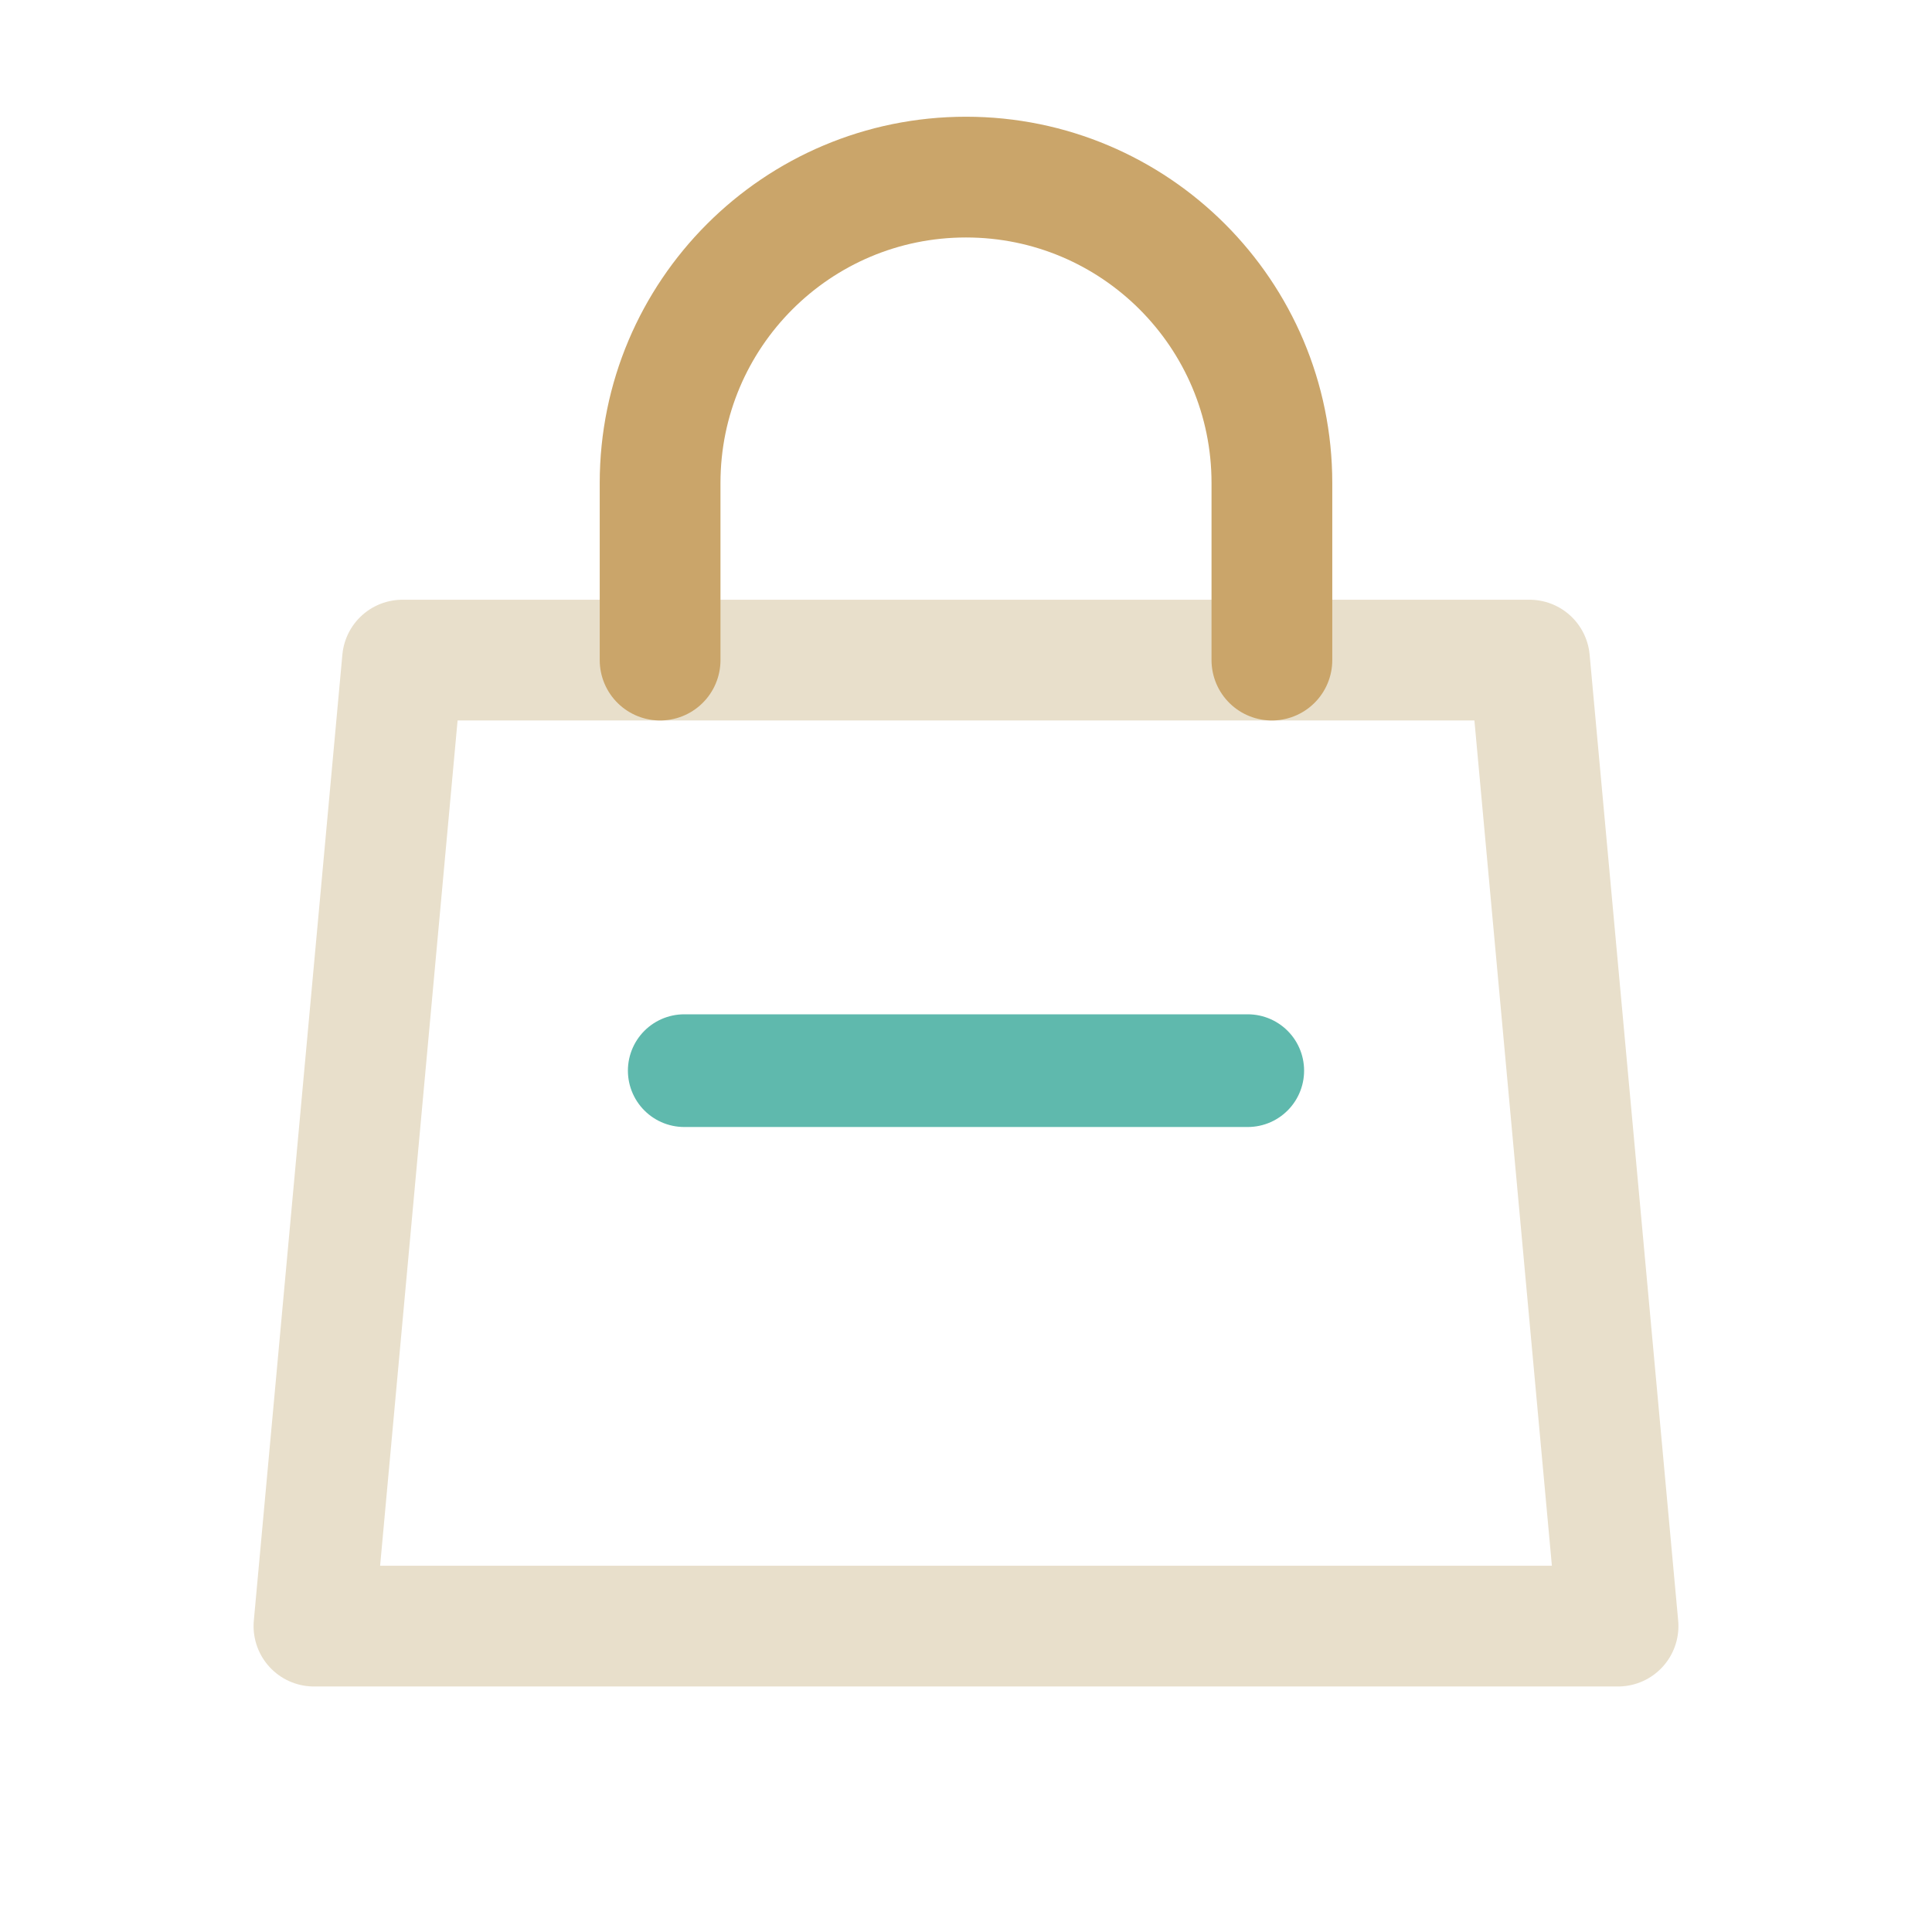
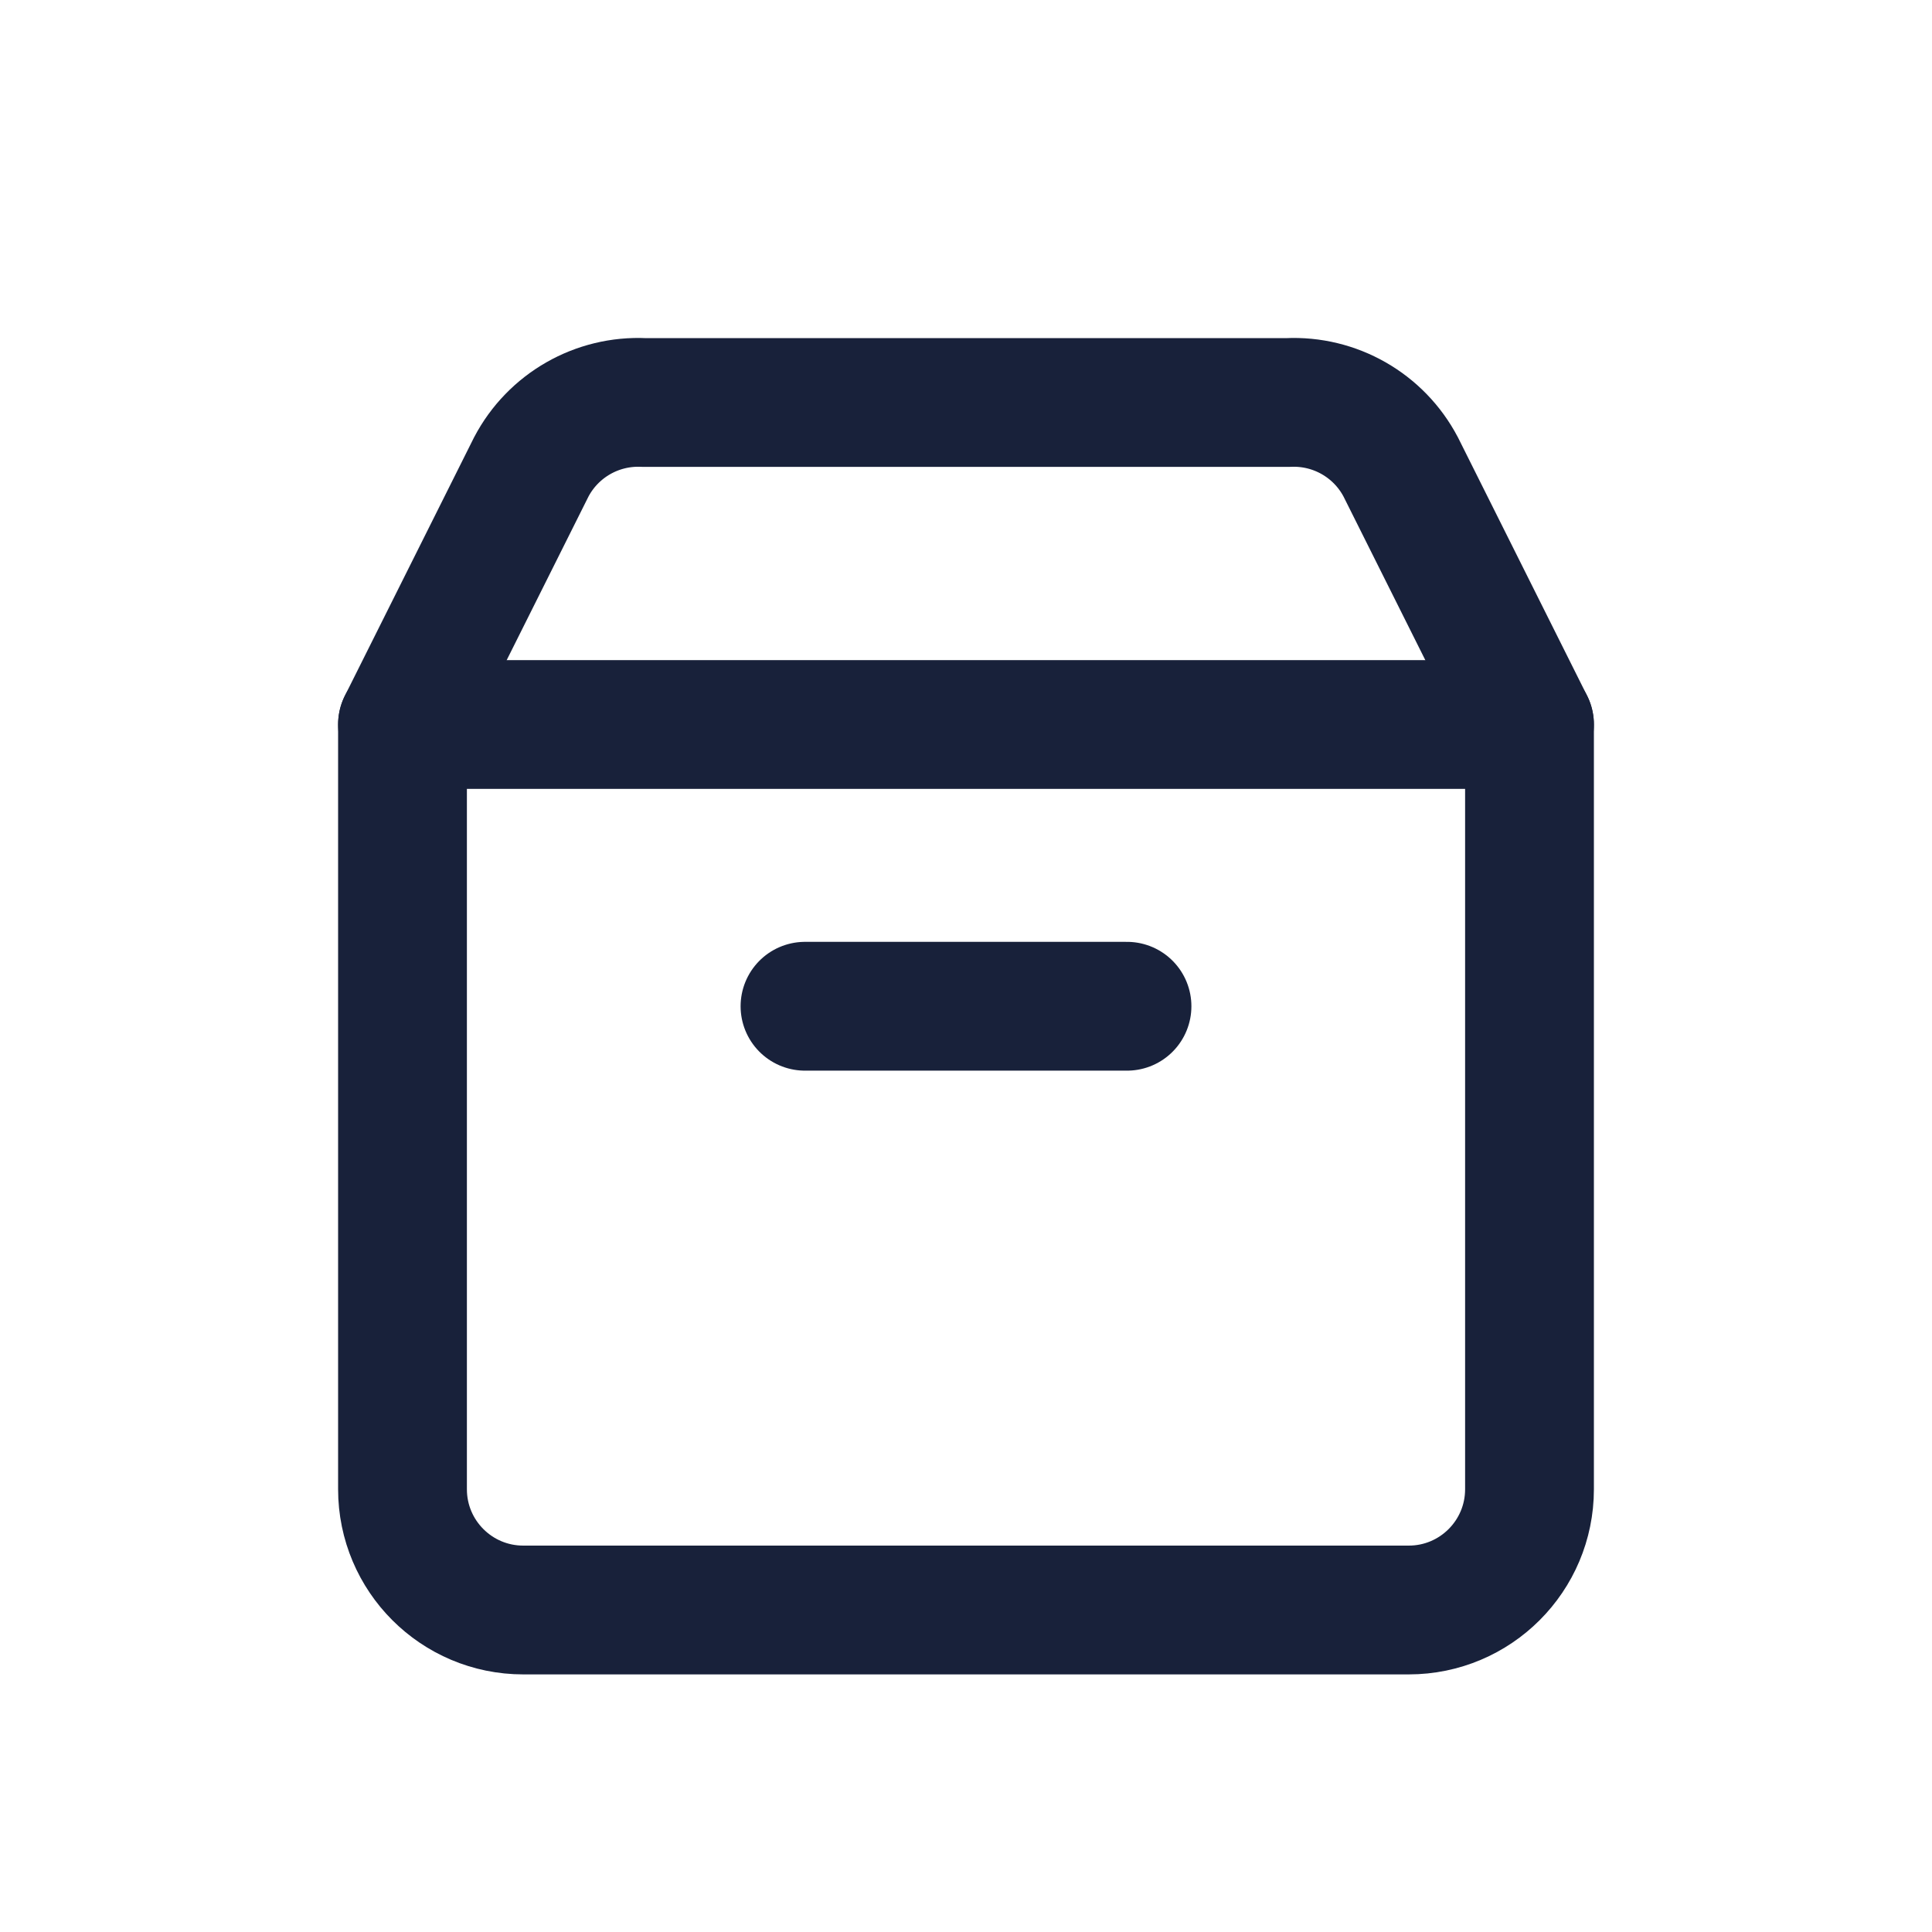
- <svg xmlns="http://www.w3.org/2000/svg" viewBox="0 0 24 24">
-   <path d="M5 8.2h14l1.1 12H3.9L5 8.2Z" fill="none" stroke="#e8dfcb" stroke-width="1.5" stroke-linejoin="round" />
-   <path d="M8.2 8.2V6a3.8 3.8 0 0 1 7.6 0v2.2" fill="none" stroke="#caa56a" stroke-width="1.5" stroke-linecap="round" />
-   <path d="M8.5 13.3h7" fill="none" stroke="#5fb9ad" stroke-width="1.4" stroke-linecap="round" />
+ <svg xmlns="http://www.w3.org/2000/svg" viewBox="0 0 24 24" fill="none" stroke="#18213A" stroke-width="1.6" stroke-linecap="round" stroke-linejoin="round">
+   <path d="M5 9h14v9.5a1.5 1.5 0 0 1-1.5 1.5h-11A1.5 1.5 0 0 1 5 18.5z" />
+   <path d="M5 9l1.6-3.2A1.5 1.5 0 0 1 8 5h8a1.5 1.5 0 0 1 1.4.8L19 9" />
+   <path d="M10 12.5h4" />
</svg>
